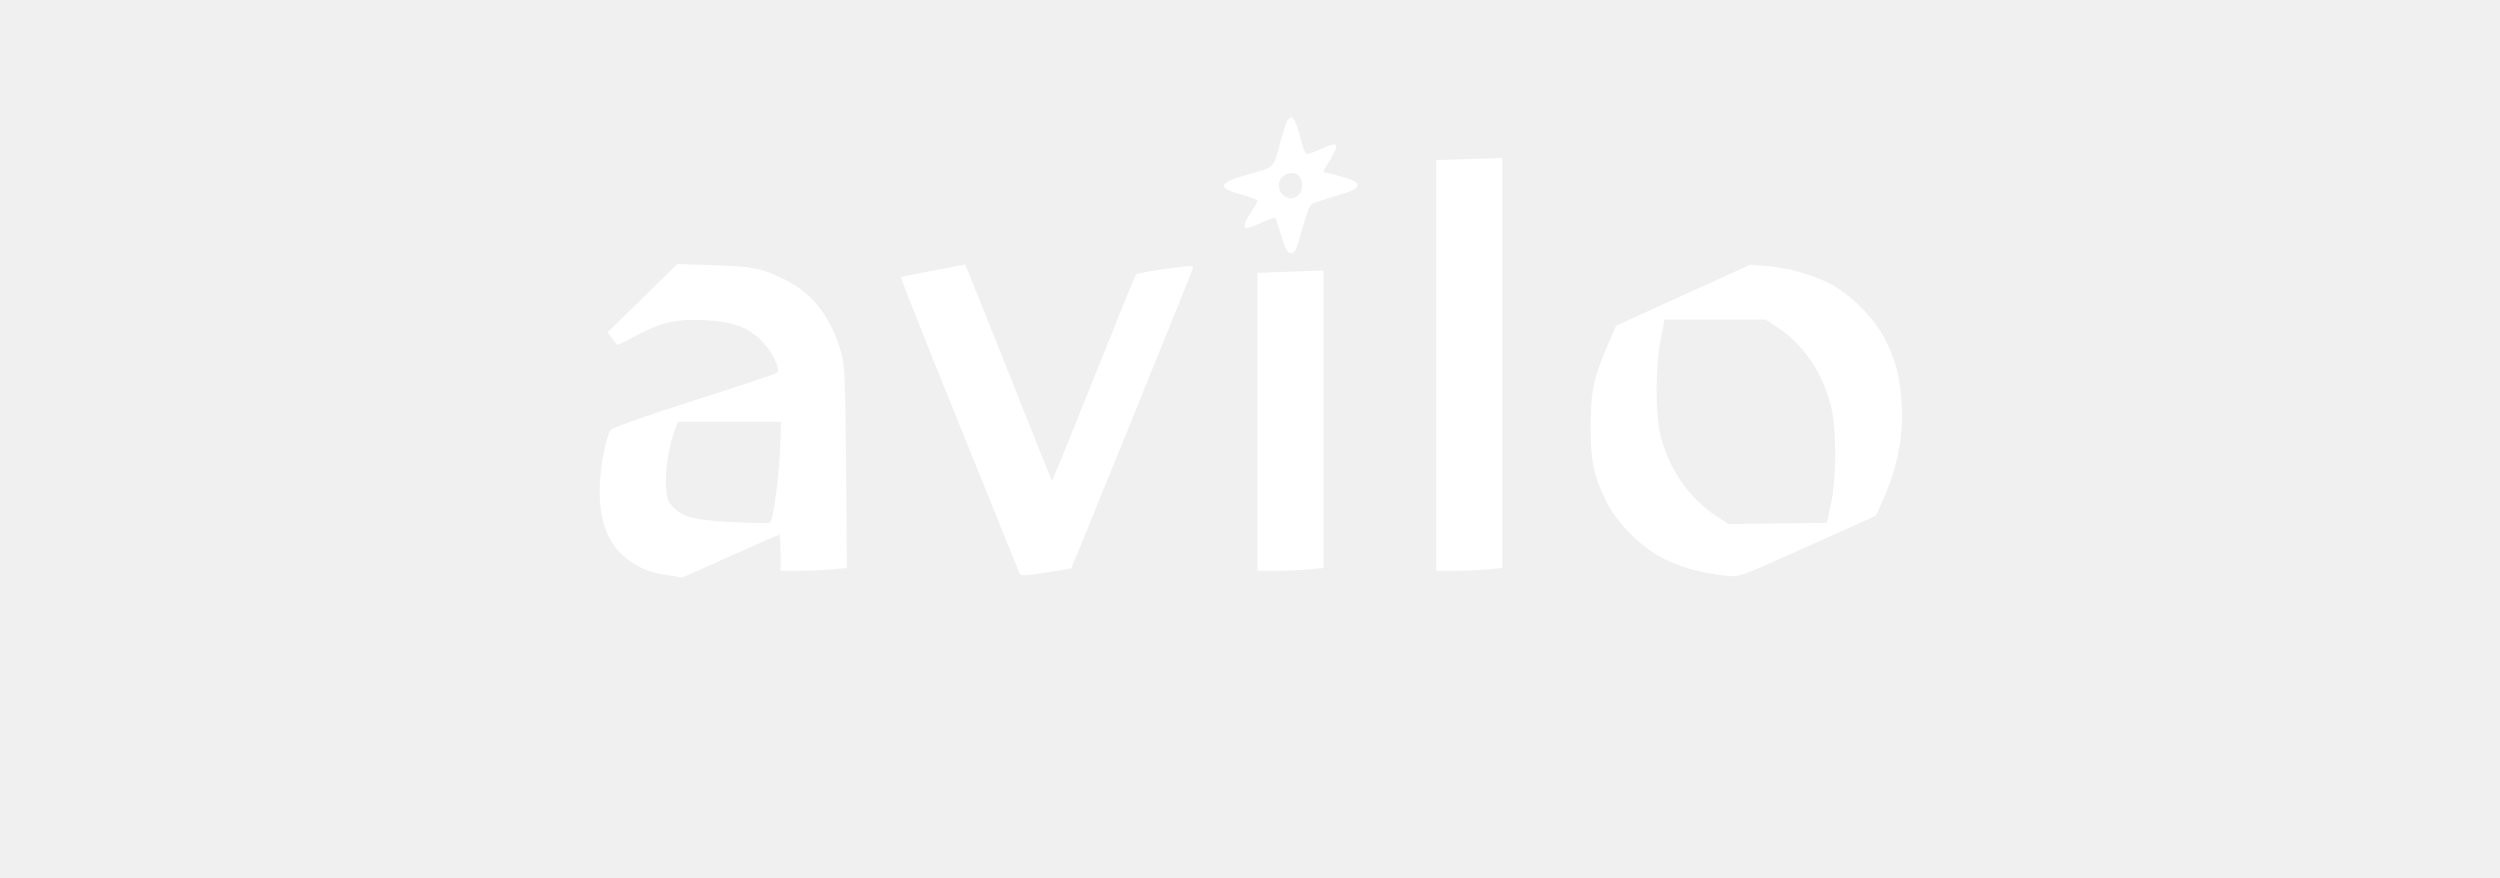
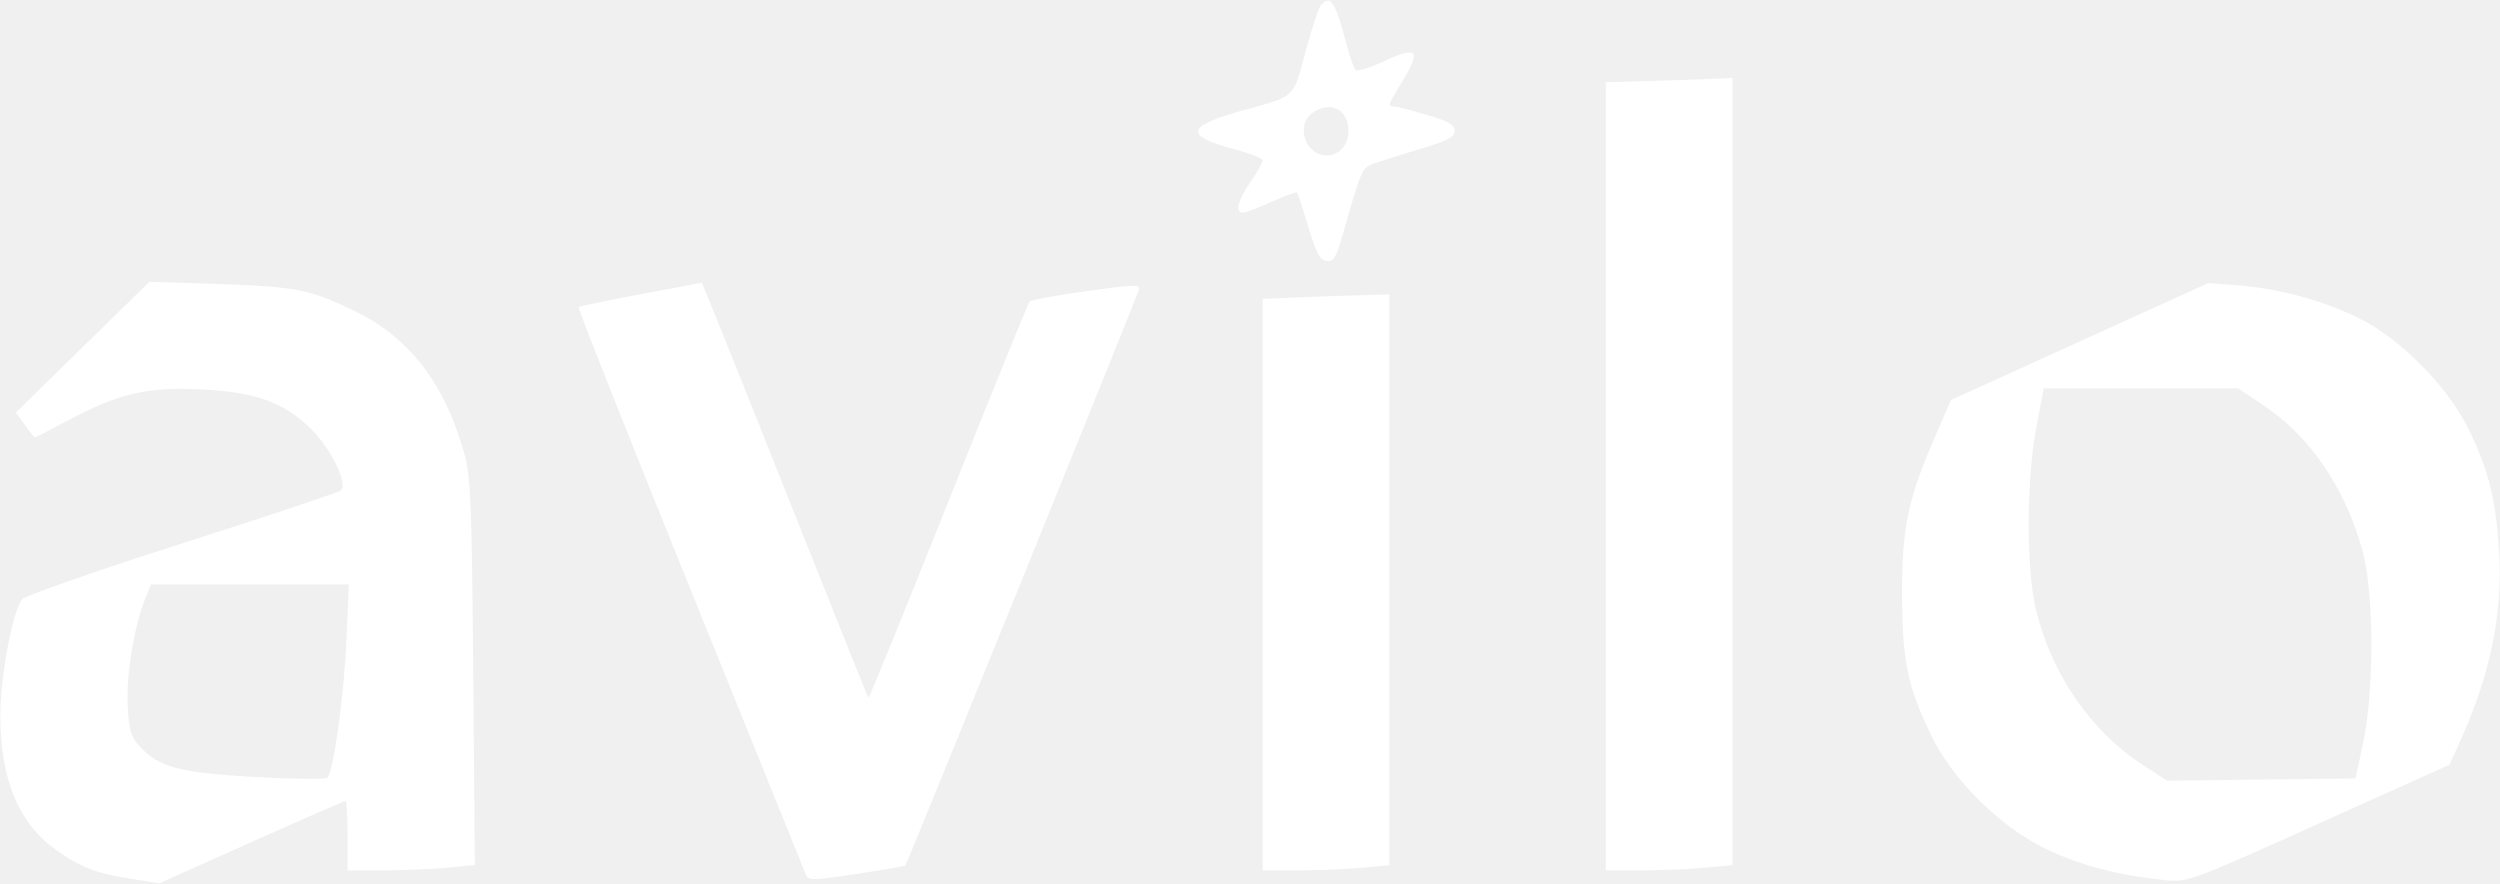
- <svg xmlns="http://www.w3.org/2000/svg" viewBox="0 0 450 157.92" preserveAspectRatio="xMidYMid meet" version="1.0">
+ <svg xmlns="http://www.w3.org/2000/svg" viewBox="107.9 21.1 234.5 82.9" preserveAspectRatio="xMidYMid meet" version="1.0">
  <path fill="#ffffff" d="M 231.789 21.602 C 231.574 21.867 230.93 23.832 230.359 25.969 C 229.184 30.359 229.488 30.074 224.426 31.473 C 219.117 32.941 218.949 33.852 223.754 35.117 C 225.176 35.492 226.34 35.957 226.34 36.152 C 226.34 36.348 225.824 37.258 225.191 38.176 C 224.004 39.898 223.719 41.051 224.473 41.051 C 224.711 41.051 225.918 40.594 227.164 40.035 C 228.406 39.477 229.484 39.09 229.562 39.172 C 229.641 39.258 230.117 40.703 230.621 42.391 C 231.348 44.816 231.703 45.48 232.32 45.57 C 232.984 45.664 233.215 45.309 233.797 43.27 C 235.605 36.957 235.637 36.887 236.652 36.488 C 237.199 36.277 239.152 35.656 240.996 35.105 C 243.684 34.305 244.352 33.961 244.352 33.379 C 244.352 32.812 243.773 32.48 241.723 31.871 C 240.277 31.438 238.898 31.086 238.656 31.086 C 238.035 31.086 238.082 30.934 239.367 28.848 C 241.266 25.762 240.914 25.359 237.645 26.879 C 236.379 27.465 235.215 27.824 235.055 27.676 C 234.898 27.527 234.523 26.465 234.223 25.316 C 233.16 21.25 232.68 20.516 231.789 21.602 M 262.84 28.691 L 258.527 28.812 L 258.527 102.742 L 261.879 102.742 C 263.727 102.738 266.398 102.629 267.82 102.492 L 270.406 102.25 L 270.406 28.406 L 268.777 28.488 C 267.883 28.531 265.211 28.625 262.84 28.691 M 231.023 31.684 C 229.379 32.836 230.34 35.684 232.379 35.684 C 233.508 35.684 234.387 34.676 234.387 33.387 C 234.387 31.359 232.703 30.508 231.023 31.684 M 115.656 53.66 L 109.391 59.789 L 110.223 60.957 C 110.68 61.602 111.105 62.125 111.176 62.125 C 111.242 62.125 112.742 61.355 114.512 60.414 C 119.031 58.012 121.73 57.391 126.707 57.621 C 131.805 57.855 134.508 58.816 137.051 61.309 C 138.914 63.133 140.551 66.461 139.895 67.09 C 139.703 67.273 132.996 69.516 124.984 72.07 C 116.969 74.633 110.219 76.992 109.969 77.324 C 109.059 78.516 107.934 84.559 107.934 88.254 C 107.934 94.172 109.629 98.289 113.09 100.773 C 115.391 102.426 116.938 103.031 120.148 103.527 L 122.852 103.949 L 131.477 100.09 C 136.223 97.965 140.195 96.23 140.305 96.23 C 140.414 96.23 140.504 97.695 140.504 99.484 L 140.504 102.742 L 143.859 102.742 C 145.703 102.738 148.387 102.625 149.824 102.492 L 152.438 102.246 L 152.289 84.195 C 152.156 68.328 152.055 65.848 151.453 63.656 C 149.641 57.09 146.289 52.742 141.121 50.25 C 136.953 48.238 135.621 47.98 128.242 47.734 L 121.922 47.527 Z M 167.992 48.699 C 164.883 49.277 162.262 49.82 162.172 49.91 C 162.086 50 166.797 61.879 172.641 76.312 C 178.488 90.742 183.375 102.824 183.5 103.156 C 183.707 103.699 184.156 103.691 188.219 103.078 C 190.688 102.703 192.758 102.348 192.824 102.285 C 192.973 102.133 214.488 49.094 214.719 48.305 C 214.879 47.762 214.371 47.773 209.805 48.41 C 207 48.797 204.602 49.242 204.469 49.395 C 204.336 49.547 200.906 58 196.844 68.18 C 192.785 78.355 189.414 86.633 189.355 86.57 C 189.301 86.508 185.773 77.707 181.52 67.012 C 177.27 56.316 173.758 47.586 173.719 47.609 C 173.684 47.633 171.105 48.125 167.992 48.699 M 302.977 53.133 L 290.906 58.621 L 289.516 61.809 C 286.875 67.871 286.316 70.469 286.316 76.688 C 286.316 83.039 286.82 85.5 289.055 90.098 C 291.129 94.363 295.641 98.777 300.02 100.832 C 303.207 102.324 306.762 103.238 311.023 103.664 C 313.09 103.867 313.387 103.758 325.395 98.352 L 337.656 92.832 L 338.535 90.91 C 341.438 84.562 342.641 78.887 342.32 73.055 C 342.047 68.062 341.363 65.262 339.457 61.359 C 337.492 57.324 332.992 52.801 329.035 50.879 C 325.691 49.25 321.527 48.137 317.73 47.852 L 315.047 47.648 Z M 229.5 49 L 226.34 49.129 L 226.34 102.742 L 229.691 102.742 C 231.539 102.738 234.211 102.629 235.633 102.492 L 238.219 102.25 L 238.219 48.715 L 235.441 48.793 C 233.914 48.836 231.238 48.926 229.5 49 M 298.895 61.262 C 297.957 66.211 297.961 74.629 298.895 78.398 C 300.387 84.414 304.055 89.715 308.891 92.852 L 311.164 94.328 L 320.004 94.223 L 328.844 94.121 L 329.547 90.863 C 330.617 85.926 330.59 76.719 329.496 72.738 C 327.875 66.848 324.59 62.035 320.172 59.09 L 317.836 57.527 L 299.602 57.527 Z M 121.559 77.164 C 120.508 79.711 119.73 84.355 119.875 87.211 C 119.992 89.586 120.172 90.219 120.969 91.082 C 122.805 93.078 124.672 93.578 131.785 93.98 C 135.383 94.18 138.453 94.211 138.613 94.043 C 139.188 93.434 140.172 86.324 140.395 81.188 L 140.621 75.922 L 122.074 75.922 Z M 121.559 77.164 " fill-opacity="1" fill-rule="evenodd" />
</svg>
